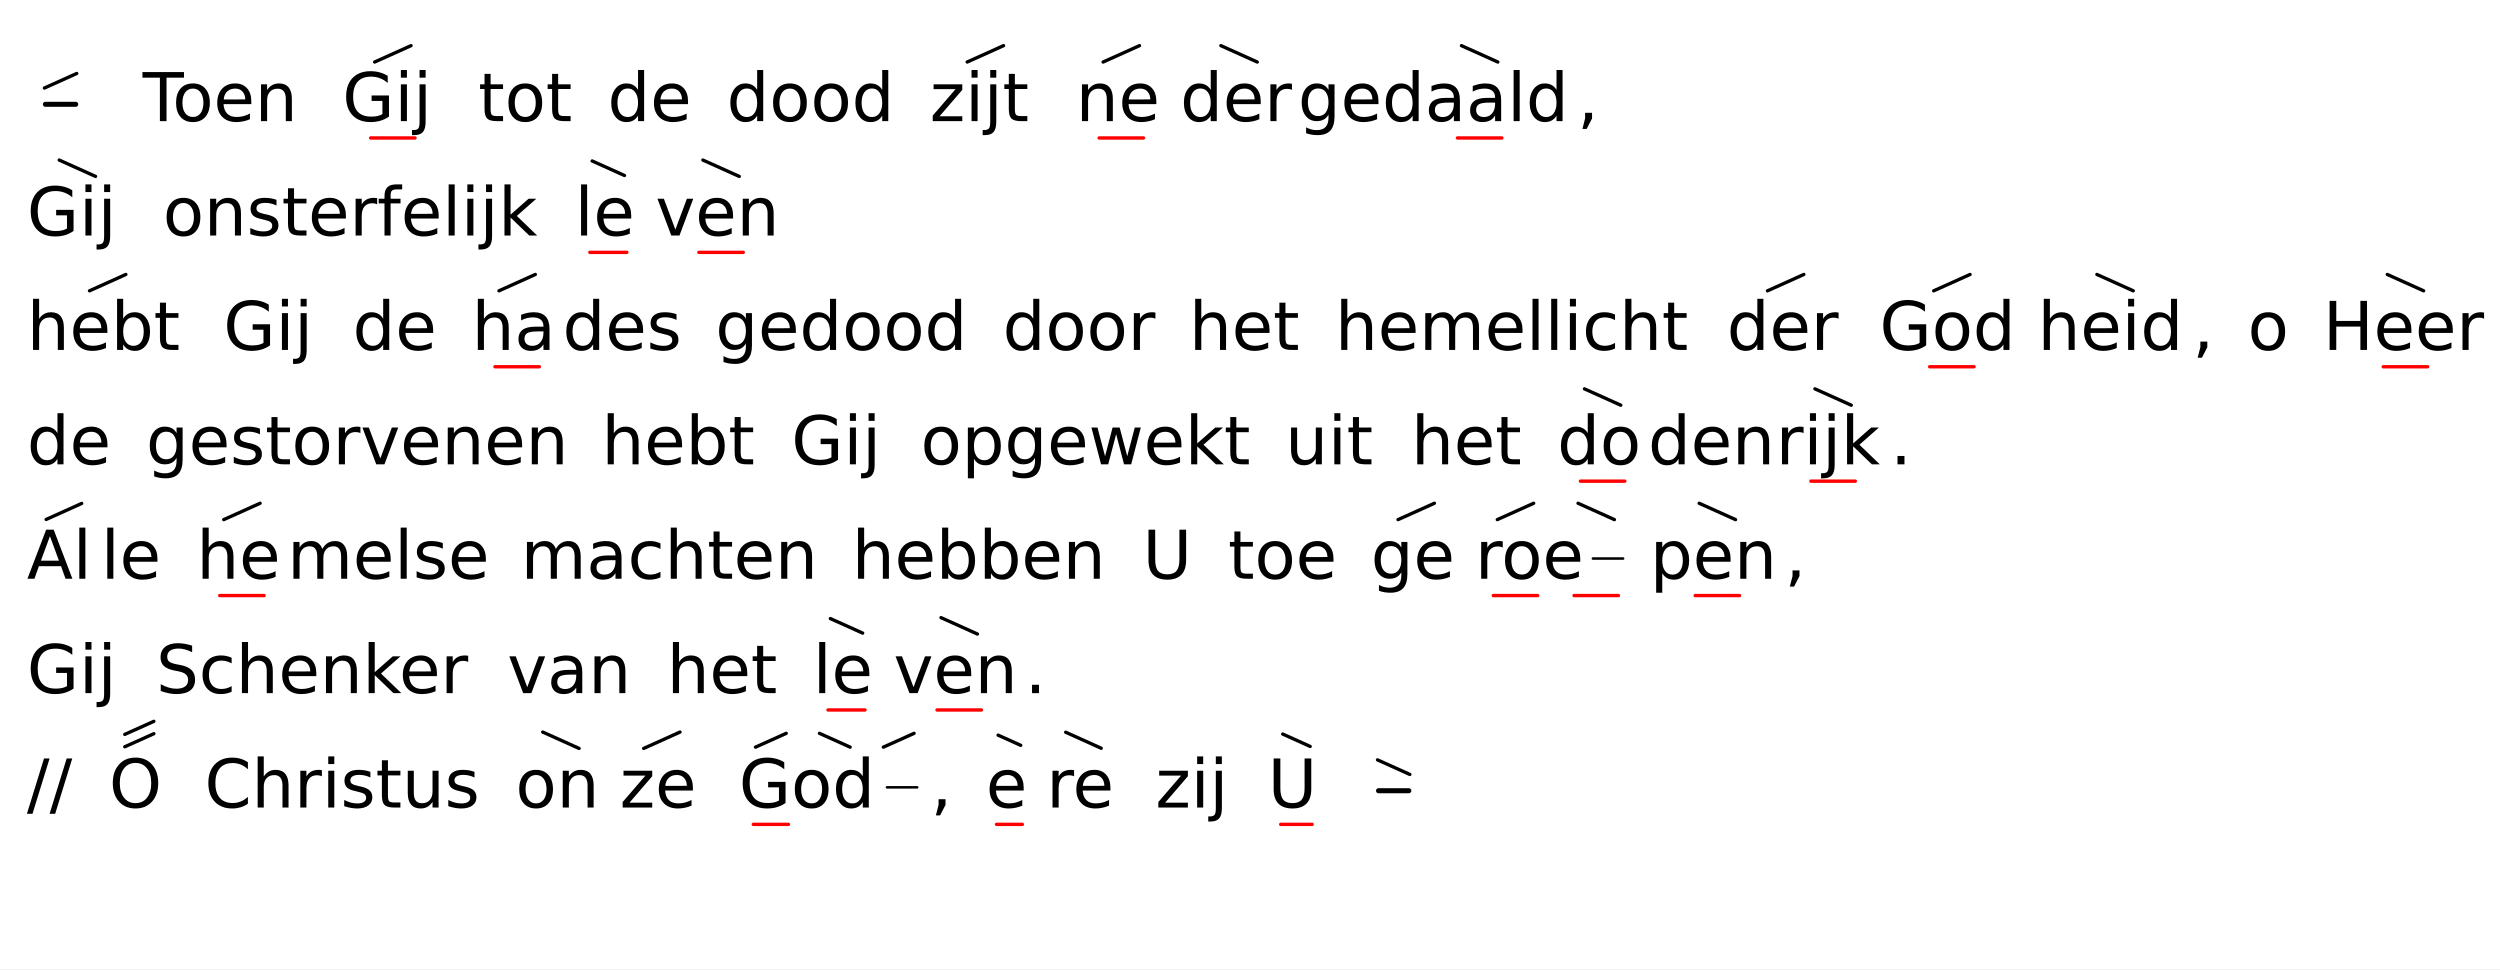
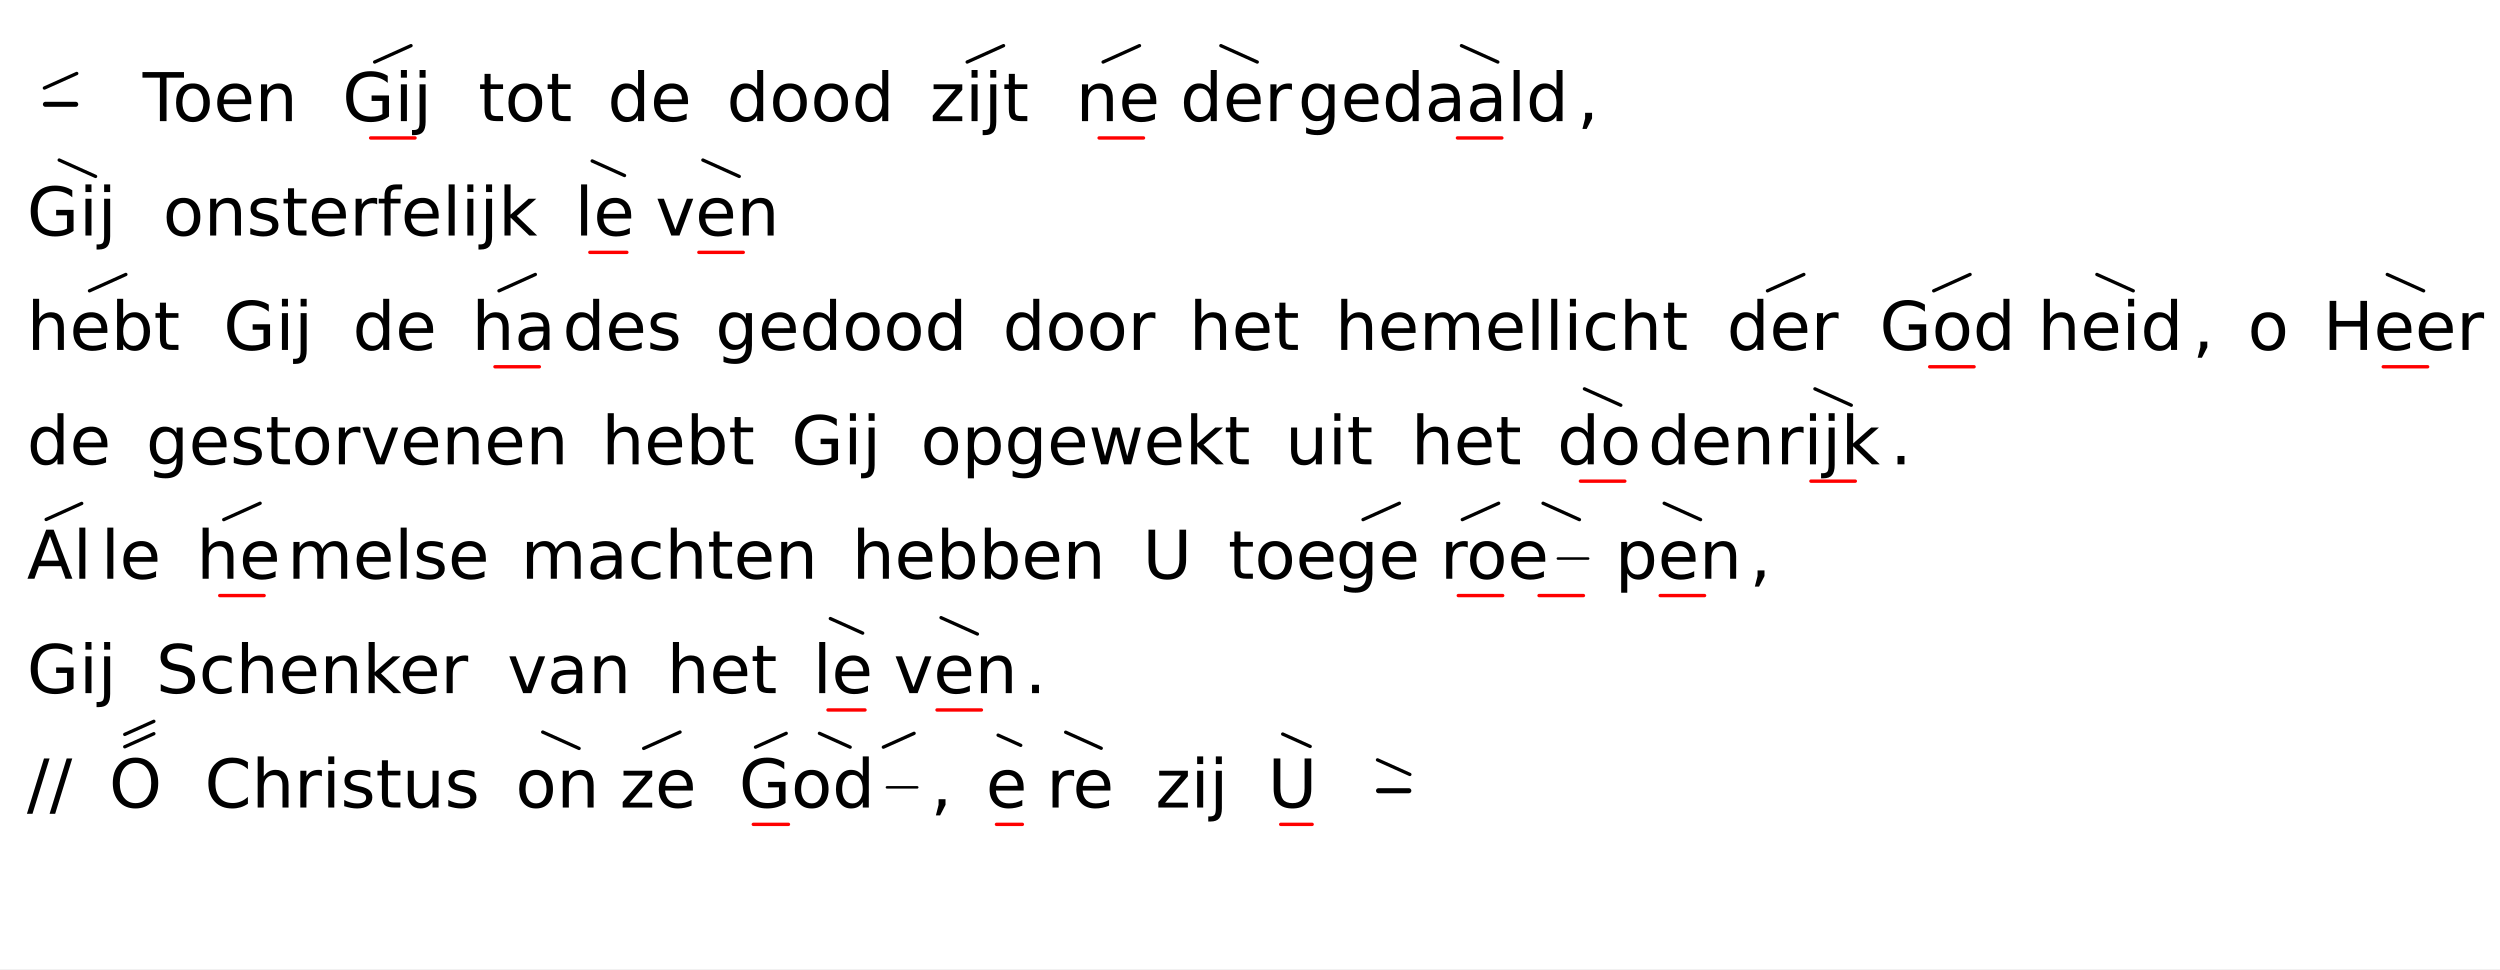
<svg xmlns="http://www.w3.org/2000/svg" class="vsa-svg" width="743" height="288" viewBox="0 0 743 288">
  <rect width="100%" height="100%" fill="white" />
  <g class="vsa-score">
    <g class="vsa-line" data-vsa-line="1">
      <g class="vsa-unit vsa-pitch-marker" data-vsa-unit="1">
        <g class="vsa-pitch-marker-upper-glyph vsa-upper-glyphs">
          <line class="vsa-glyph vsa-upper-glyph vsa-glyph-rise" x1="13.20" y1="26.16" x2="22.80" y2="21.84" stroke="black" stroke-width="1.00" stroke-linecap="round" />
        </g>
        <line class="vsa-pitch-marker-dash" x1="13.50" y1="31.00" x2="22.50" y2="31.00" stroke="black" stroke-width="1.50" stroke-linecap="round" />
      </g>
      <g class="vsa-unit vsa-unit-text" data-vsa-unit="3">
        <text class="vsa-text vsa-free-text" x="42.40" y="36.00" xml:space="preserve" font-family="DejaVu Sans" font-size="20.00">Toen</text>
      </g>
      <g class="vsa-unit vsa-unit-scope" data-vsa-unit="5">
        <text class="vsa-text vsa-sung-text" x="101.75" y="36.00" xml:space="preserve" font-family="DejaVu Sans" font-size="20.00">Gij</text>
        <g class="vsa-glyph-group vsa-upper-glyphs">
          <line class="vsa-glyph vsa-upper-glyph vsa-glyph-rise" x1="111.35" y1="18.43" x2="122.15" y2="13.57" stroke="black" stroke-width="1.00" stroke-linecap="round" />
        </g>
        <g class="vsa-glyph-group vsa-lower-glyphs">
          <line class="vsa-glyph vsa-lower-glyph vsa-glyph-length" x1="110.15" y1="41.00" x2="123.35" y2="41.00" stroke="red" stroke-width="1.00" stroke-linecap="round" />
        </g>
      </g>
      <g class="vsa-unit vsa-unit-text" data-vsa-unit="7">
        <text class="vsa-text vsa-free-text" x="142.15" y="36.00" xml:space="preserve" font-family="DejaVu Sans" font-size="20.00">tot</text>
      </g>
      <g class="vsa-unit vsa-unit-text" data-vsa-unit="9">
        <text class="vsa-text vsa-free-text" x="180.55" y="36.00" xml:space="preserve" font-family="DejaVu Sans" font-size="20.00">de</text>
      </g>
      <g class="vsa-unit vsa-unit-text" data-vsa-unit="11">
        <text class="vsa-text vsa-free-text" x="215.95" y="36.00" xml:space="preserve" font-family="DejaVu Sans" font-size="20.00">dood</text>
      </g>
      <g class="vsa-unit vsa-unit-scope" data-vsa-unit="13">
        <text class="vsa-text vsa-sung-text" x="276.35" y="36.00" xml:space="preserve" font-family="DejaVu Sans" font-size="20.00">zijt</text>
        <g class="vsa-glyph-group vsa-upper-glyphs">
          <line class="vsa-glyph vsa-upper-glyph vsa-glyph-rise" x1="287.45" y1="18.43" x2="298.25" y2="13.57" stroke="black" stroke-width="1.00" stroke-linecap="round" />
        </g>
        <g class="vsa-glyph-group vsa-lower-glyphs">
</g>
      </g>
      <g class="vsa-unit vsa-unit-scope" data-vsa-unit="15">
        <text class="vsa-text vsa-sung-text" x="319.75" y="36.00" xml:space="preserve" font-family="DejaVu Sans" font-size="20.00">ne</text>
        <g class="vsa-glyph-group vsa-upper-glyphs">
          <line class="vsa-glyph vsa-upper-glyph vsa-glyph-rise" x1="327.85" y1="18.43" x2="338.65" y2="13.57" stroke="black" stroke-width="1.00" stroke-linecap="round" />
        </g>
        <g class="vsa-glyph-group vsa-lower-glyphs">
          <line class="vsa-glyph vsa-lower-glyph vsa-glyph-length" x1="326.65" y1="41.00" x2="339.85" y2="41.00" stroke="red" stroke-width="1.00" stroke-linecap="round" />
        </g>
      </g>
      <g class="vsa-unit vsa-unit-scope" data-vsa-unit="16">
        <text class="vsa-text vsa-sung-text" x="350.75" y="36.00" xml:space="preserve" font-family="DejaVu Sans" font-size="20.00">der</text>
        <g class="vsa-glyph-group vsa-upper-glyphs">
          <line class="vsa-glyph vsa-upper-glyph vsa-glyph-fall" x1="362.85" y1="13.57" x2="373.65" y2="18.43" stroke="black" stroke-width="1.00" stroke-linecap="round" />
        </g>
        <g class="vsa-glyph-group vsa-lower-glyphs">
</g>
      </g>
      <g class="vsa-unit vsa-unit-text" data-vsa-unit="17">
        <text class="vsa-text vsa-free-text" x="385.75" y="36.00" xml:space="preserve" font-family="DejaVu Sans" font-size="20.00">ge</text>
      </g>
      <g class="vsa-unit vsa-unit-scope" data-vsa-unit="18">
        <text class="vsa-text vsa-sung-text" x="410.75" y="36.00" xml:space="preserve" font-family="DejaVu Sans" font-size="20.00">daald</text>
        <g class="vsa-glyph-group vsa-upper-glyphs">
          <line class="vsa-glyph vsa-upper-glyph vsa-glyph-fall" x1="434.35" y1="13.57" x2="445.15" y2="18.43" stroke="black" stroke-width="1.00" stroke-linecap="round" />
        </g>
        <g class="vsa-glyph-group vsa-lower-glyphs">
          <line class="vsa-glyph vsa-lower-glyph vsa-glyph-length" x1="433.15" y1="41.00" x2="446.35" y2="41.00" stroke="red" stroke-width="1.00" stroke-linecap="round" />
        </g>
      </g>
      <g class="vsa-unit vsa-unit-text" data-vsa-unit="19">
        <text class="vsa-text vsa-free-text" x="468.75" y="36.00" xml:space="preserve" font-family="DejaVu Sans" font-size="20.00">,</text>
      </g>
    </g>
    <g class="vsa-line" data-vsa-line="2">
      <g class="vsa-unit vsa-unit-scope" data-vsa-unit="1">
        <text class="vsa-text vsa-sung-text" x="8.00" y="70.00" xml:space="preserve" font-family="DejaVu Sans" font-size="20.00">Gij</text>
        <g class="vsa-glyph-group vsa-upper-glyphs">
          <line class="vsa-glyph vsa-upper-glyph vsa-glyph-fall" x1="17.60" y1="47.57" x2="28.40" y2="52.43" stroke="black" stroke-width="1.00" stroke-linecap="round" />
        </g>
        <g class="vsa-glyph-group vsa-lower-glyphs">
</g>
      </g>
      <g class="vsa-unit vsa-unit-text" data-vsa-unit="3">
        <text class="vsa-text vsa-free-text" x="48.40" y="70.00" xml:space="preserve" font-family="DejaVu Sans" font-size="20.00">onsterfelijk</text>
      </g>
      <g class="vsa-unit vsa-unit-scope" data-vsa-unit="5">
        <text class="vsa-text vsa-sung-text" x="170.80" y="70.00" xml:space="preserve" font-family="DejaVu Sans" font-size="20.00">le</text>
        <g class="vsa-glyph-group vsa-upper-glyphs">
          <line class="vsa-glyph vsa-upper-glyph vsa-glyph-fall" x1="176.00" y1="47.84" x2="185.60" y2="52.16" stroke="black" stroke-width="1.00" stroke-linecap="round" />
        </g>
        <g class="vsa-glyph-group vsa-lower-glyphs">
          <line class="vsa-glyph vsa-lower-glyph vsa-glyph-length" x1="175.30" y1="75.00" x2="186.30" y2="75.00" stroke="red" stroke-width="1.00" stroke-linecap="round" />
        </g>
      </g>
      <g class="vsa-unit vsa-unit-scope" data-vsa-unit="6">
        <text class="vsa-text vsa-sung-text" x="194.80" y="70.00" xml:space="preserve" font-family="DejaVu Sans" font-size="20.00">ven</text>
        <g class="vsa-glyph-group vsa-upper-glyphs">
          <line class="vsa-glyph vsa-upper-glyph vsa-glyph-fall" x1="208.90" y1="47.57" x2="219.70" y2="52.43" stroke="black" stroke-width="1.00" stroke-linecap="round" />
        </g>
        <g class="vsa-glyph-group vsa-lower-glyphs">
          <line class="vsa-glyph vsa-lower-glyph vsa-glyph-length" x1="207.70" y1="75.00" x2="220.90" y2="75.00" stroke="red" stroke-width="1.00" stroke-linecap="round" />
        </g>
      </g>
    </g>
    <g class="vsa-line" data-vsa-line="3">
      <g class="vsa-unit vsa-unit-scope" data-vsa-unit="1">
        <text class="vsa-text vsa-sung-text" x="8.00" y="104.00" xml:space="preserve" font-family="DejaVu Sans" font-size="20.00">hebt</text>
        <g class="vsa-glyph-group vsa-upper-glyphs">
          <line class="vsa-glyph vsa-upper-glyph vsa-glyph-rise" x1="26.60" y1="86.43" x2="37.40" y2="81.57" stroke="black" stroke-width="1.00" stroke-linecap="round" />
        </g>
        <g class="vsa-glyph-group vsa-lower-glyphs">
</g>
      </g>
      <g class="vsa-unit vsa-unit-text" data-vsa-unit="3">
        <text class="vsa-text vsa-free-text" x="66.40" y="104.00" xml:space="preserve" font-family="DejaVu Sans" font-size="20.00">Gij</text>
      </g>
      <g class="vsa-unit vsa-unit-text" data-vsa-unit="5">
        <text class="vsa-text vsa-free-text" x="104.80" y="104.00" xml:space="preserve" font-family="DejaVu Sans" font-size="20.00">de</text>
      </g>
      <g class="vsa-unit vsa-unit-scope" data-vsa-unit="7">
        <text class="vsa-text vsa-sung-text" x="140.20" y="104.00" xml:space="preserve" font-family="DejaVu Sans" font-size="20.00">ha</text>
        <g class="vsa-glyph-group vsa-upper-glyphs">
          <line class="vsa-glyph vsa-upper-glyph vsa-glyph-rise" x1="148.30" y1="86.43" x2="159.10" y2="81.57" stroke="black" stroke-width="1.00" stroke-linecap="round" />
        </g>
        <g class="vsa-glyph-group vsa-lower-glyphs">
          <line class="vsa-glyph vsa-lower-glyph vsa-glyph-length" x1="147.10" y1="109.00" x2="160.30" y2="109.00" stroke="red" stroke-width="1.00" stroke-linecap="round" />
        </g>
      </g>
      <g class="vsa-unit vsa-unit-text" data-vsa-unit="8">
        <text class="vsa-text vsa-free-text" x="167.20" y="104.00" xml:space="preserve" font-family="DejaVu Sans" font-size="20.00">des</text>
      </g>
      <g class="vsa-unit vsa-unit-text" data-vsa-unit="10">
        <text class="vsa-text vsa-free-text" x="212.60" y="104.00" xml:space="preserve" font-family="DejaVu Sans" font-size="20.00">gedood</text>
      </g>
      <g class="vsa-unit vsa-unit-text" data-vsa-unit="12">
        <text class="vsa-text vsa-free-text" x="298.00" y="104.00" xml:space="preserve" font-family="DejaVu Sans" font-size="20.00">door</text>
      </g>
      <g class="vsa-unit vsa-unit-text" data-vsa-unit="14">
        <text class="vsa-text vsa-free-text" x="353.40" y="104.00" xml:space="preserve" font-family="DejaVu Sans" font-size="20.00">het</text>
      </g>
      <g class="vsa-unit vsa-unit-text" data-vsa-unit="16">
        <text class="vsa-text vsa-free-text" x="396.80" y="104.00" xml:space="preserve" font-family="DejaVu Sans" font-size="20.00">hemellicht</text>
      </g>
      <g class="vsa-unit vsa-unit-scope" data-vsa-unit="18">
        <text class="vsa-text vsa-sung-text" x="513.20" y="104.00" xml:space="preserve" font-family="DejaVu Sans" font-size="20.00">der</text>
        <g class="vsa-glyph-group vsa-upper-glyphs">
          <line class="vsa-glyph vsa-upper-glyph vsa-glyph-rise" x1="525.30" y1="86.43" x2="536.10" y2="81.57" stroke="black" stroke-width="1.00" stroke-linecap="round" />
        </g>
        <g class="vsa-glyph-group vsa-lower-glyphs">
</g>
      </g>
      <g class="vsa-unit vsa-unit-scope" data-vsa-unit="20">
        <text class="vsa-text vsa-sung-text" x="558.60" y="104.00" xml:space="preserve" font-family="DejaVu Sans" font-size="20.00">God</text>
        <g class="vsa-glyph-group vsa-upper-glyphs">
          <line class="vsa-glyph vsa-upper-glyph vsa-glyph-rise" x1="574.70" y1="86.43" x2="585.50" y2="81.57" stroke="black" stroke-width="1.00" stroke-linecap="round" />
        </g>
        <g class="vsa-glyph-group vsa-lower-glyphs">
          <line class="vsa-glyph vsa-lower-glyph vsa-glyph-length" x1="573.50" y1="109.00" x2="586.70" y2="109.00" stroke="red" stroke-width="1.00" stroke-linecap="round" />
        </g>
      </g>
      <g class="vsa-unit vsa-unit-scope" data-vsa-unit="21">
        <text class="vsa-text vsa-sung-text" x="605.60" y="104.00" xml:space="preserve" font-family="DejaVu Sans" font-size="20.00">heid</text>
        <g class="vsa-glyph-group vsa-upper-glyphs">
          <line class="vsa-glyph vsa-upper-glyph vsa-glyph-fall" x1="623.20" y1="81.57" x2="634.00" y2="86.43" stroke="black" stroke-width="1.00" stroke-linecap="round" />
        </g>
        <g class="vsa-glyph-group vsa-lower-glyphs">
</g>
      </g>
      <g class="vsa-unit vsa-unit-text" data-vsa-unit="22">
        <text class="vsa-text vsa-free-text" x="651.60" y="104.00" xml:space="preserve" font-family="DejaVu Sans" font-size="20.00">,</text>
      </g>
      <g class="vsa-unit vsa-unit-text" data-vsa-unit="24">
        <text class="vsa-text vsa-free-text" x="668.00" y="104.00" xml:space="preserve" font-family="DejaVu Sans" font-size="20.00">o</text>
      </g>
      <g class="vsa-unit vsa-unit-scope" data-vsa-unit="26">
        <text class="vsa-text vsa-sung-text" x="690.40" y="104.00" xml:space="preserve" font-family="DejaVu Sans" font-size="20.00">Heer</text>
        <g class="vsa-glyph-group vsa-upper-glyphs">
          <line class="vsa-glyph vsa-upper-glyph vsa-glyph-fall" x1="709.50" y1="81.57" x2="720.30" y2="86.43" stroke="black" stroke-width="1.00" stroke-linecap="round" />
        </g>
        <g class="vsa-glyph-group vsa-lower-glyphs">
          <line class="vsa-glyph vsa-lower-glyph vsa-glyph-length" x1="708.30" y1="109.00" x2="721.50" y2="109.00" stroke="red" stroke-width="1.00" stroke-linecap="round" />
        </g>
      </g>
    </g>
    <g class="vsa-line" data-vsa-line="4">
      <g class="vsa-unit vsa-unit-text" data-vsa-unit="1">
        <text class="vsa-text vsa-free-text" x="8.00" y="138.00" xml:space="preserve" font-family="DejaVu Sans" font-size="20.00">de</text>
      </g>
      <g class="vsa-unit vsa-unit-text" data-vsa-unit="3">
        <text class="vsa-text vsa-free-text" x="43.40" y="138.00" xml:space="preserve" font-family="DejaVu Sans" font-size="20.00">gestorvenen</text>
      </g>
      <g class="vsa-unit vsa-unit-text" data-vsa-unit="5">
        <text class="vsa-text vsa-free-text" x="178.80" y="138.00" xml:space="preserve" font-family="DejaVu Sans" font-size="20.00">hebt</text>
      </g>
      <g class="vsa-unit vsa-unit-text" data-vsa-unit="7">
        <text class="vsa-text vsa-free-text" x="235.20" y="138.00" xml:space="preserve" font-family="DejaVu Sans" font-size="20.00">Gij</text>
      </g>
      <g class="vsa-unit vsa-unit-text" data-vsa-unit="9">
        <text class="vsa-text vsa-free-text" x="273.60" y="138.00" xml:space="preserve" font-family="DejaVu Sans" font-size="20.00">opgewekt</text>
      </g>
      <g class="vsa-unit vsa-unit-text" data-vsa-unit="11">
        <text class="vsa-text vsa-free-text" x="382.00" y="138.00" xml:space="preserve" font-family="DejaVu Sans" font-size="20.00">uit</text>
      </g>
      <g class="vsa-unit vsa-unit-text" data-vsa-unit="13">
        <text class="vsa-text vsa-free-text" x="419.40" y="138.00" xml:space="preserve" font-family="DejaVu Sans" font-size="20.00">het</text>
      </g>
      <g class="vsa-unit vsa-unit-scope" data-vsa-unit="15">
        <text class="vsa-text vsa-sung-text" x="462.80" y="138.00" xml:space="preserve" font-family="DejaVu Sans" font-size="20.00">do</text>
        <g class="vsa-glyph-group vsa-upper-glyphs">
          <line class="vsa-glyph vsa-upper-glyph vsa-glyph-fall" x1="470.90" y1="115.57" x2="481.70" y2="120.43" stroke="black" stroke-width="1.00" stroke-linecap="round" />
        </g>
        <g class="vsa-glyph-group vsa-lower-glyphs">
          <line class="vsa-glyph vsa-lower-glyph vsa-glyph-length" x1="469.70" y1="143.00" x2="482.90" y2="143.00" stroke="red" stroke-width="1.00" stroke-linecap="round" />
        </g>
      </g>
      <g class="vsa-unit vsa-unit-text" data-vsa-unit="16">
        <text class="vsa-text vsa-free-text" x="489.80" y="138.00" xml:space="preserve" font-family="DejaVu Sans" font-size="20.00">den</text>
      </g>
      <g class="vsa-unit vsa-unit-scope" data-vsa-unit="17">
        <text class="vsa-text vsa-sung-text" x="527.80" y="138.00" xml:space="preserve" font-family="DejaVu Sans" font-size="20.00">rijk</text>
        <g class="vsa-glyph-group vsa-upper-glyphs">
          <line class="vsa-glyph vsa-upper-glyph vsa-glyph-fall" x1="539.40" y1="115.57" x2="550.20" y2="120.43" stroke="black" stroke-width="1.00" stroke-linecap="round" />
        </g>
        <g class="vsa-glyph-group vsa-lower-glyphs">
          <line class="vsa-glyph vsa-lower-glyph vsa-glyph-length" x1="538.20" y1="143.00" x2="551.40" y2="143.00" stroke="red" stroke-width="1.00" stroke-linecap="round" />
        </g>
      </g>
      <g class="vsa-unit vsa-unit-text" data-vsa-unit="18">
        <text class="vsa-text vsa-free-text" x="561.80" y="138.00" xml:space="preserve" font-family="DejaVu Sans" font-size="20.00">.</text>
      </g>
    </g>
    <g class="vsa-line" data-vsa-line="5">
      <g class="vsa-unit vsa-unit-scope" data-vsa-unit="1">
        <text class="vsa-text vsa-sung-text" x="8.00" y="172.00" xml:space="preserve" font-family="DejaVu Sans" font-size="20.00">Al</text>
        <g class="vsa-glyph-group vsa-upper-glyphs">
          <line class="vsa-glyph vsa-upper-glyph vsa-glyph-rise" x1="13.72" y1="154.38" x2="24.28" y2="149.62" stroke="black" stroke-width="1.00" stroke-linecap="round" />
        </g>
        <g class="vsa-glyph-group vsa-lower-glyphs">
</g>
      </g>
      <g class="vsa-unit vsa-unit-text" data-vsa-unit="2">
        <text class="vsa-text vsa-free-text" x="30.00" y="172.00" xml:space="preserve" font-family="DejaVu Sans" font-size="20.00">le</text>
      </g>
      <g class="vsa-unit vsa-unit-scope" data-vsa-unit="4">
        <text class="vsa-text vsa-sung-text" x="58.40" y="172.00" xml:space="preserve" font-family="DejaVu Sans" font-size="20.00">he</text>
        <g class="vsa-glyph-group vsa-upper-glyphs">
          <line class="vsa-glyph vsa-upper-glyph vsa-glyph-rise" x1="66.50" y1="154.43" x2="77.30" y2="149.57" stroke="black" stroke-width="1.00" stroke-linecap="round" />
        </g>
        <g class="vsa-glyph-group vsa-lower-glyphs">
          <line class="vsa-glyph vsa-lower-glyph vsa-glyph-length" x1="65.30" y1="177.00" x2="78.50" y2="177.00" stroke="red" stroke-width="1.00" stroke-linecap="round" />
        </g>
      </g>
      <g class="vsa-unit vsa-unit-text" data-vsa-unit="5">
        <text class="vsa-text vsa-free-text" x="85.40" y="172.00" xml:space="preserve" font-family="DejaVu Sans" font-size="20.00">melse</text>
      </g>
      <g class="vsa-unit vsa-unit-text" data-vsa-unit="7">
        <text class="vsa-text vsa-free-text" x="154.80" y="172.00" xml:space="preserve" font-family="DejaVu Sans" font-size="20.00">machten</text>
      </g>
      <g class="vsa-unit vsa-unit-text" data-vsa-unit="9">
        <text class="vsa-text vsa-free-text" x="253.20" y="172.00" xml:space="preserve" font-family="DejaVu Sans" font-size="20.00">hebben</text>
      </g>
      <g class="vsa-unit vsa-unit-text" data-vsa-unit="11">
        <text class="vsa-text vsa-free-text" x="339.60" y="172.00" xml:space="preserve" font-family="DejaVu Sans" font-size="20.00">U</text>
      </g>
      <g class="vsa-unit vsa-unit-text" data-vsa-unit="13">
        <text class="vsa-text vsa-free-text" x="365.00" y="172.00" xml:space="preserve" font-family="DejaVu Sans" font-size="20.00">toe</text>
      </g>
+       <g class="vsa-unit vsa-unit-scope" data-vsa-unit="14">
+         <text class="vsa-text vsa-sung-text" x="397.00" y="172.00" xml:space="preserve" font-family="DejaVu Sans" font-size="20.00">ge</text>
+         <g class="vsa-glyph-group vsa-upper-glyphs">
+           <line class="vsa-glyph vsa-upper-glyph vsa-glyph-rise" x1="405.10" y1="154.43" x2="415.90" y2="149.57" stroke="black" stroke-width="1.00" stroke-linecap="round" />
+         </g>
+         <g class="vsa-glyph-group vsa-lower-glyphs">
+ </g>
+       </g>
      <g class="vsa-unit vsa-unit-scope" data-vsa-unit="15">
-         <text class="vsa-text vsa-sung-text" x="407.40" y="172.00" xml:space="preserve" font-family="DejaVu Sans" font-size="20.00">ge</text>
-         <g class="vsa-glyph-group vsa-upper-glyphs">
-           <line class="vsa-glyph vsa-upper-glyph vsa-glyph-rise" x1="415.50" y1="154.43" x2="426.30" y2="149.57" stroke="black" stroke-width="1.00" stroke-linecap="round" />
-         </g>
-         <g class="vsa-glyph-group vsa-lower-glyphs">
- </g>
+         <text class="vsa-text vsa-sung-text" x="428.00" y="172.00" xml:space="preserve" font-family="DejaVu Sans" font-size="20.00">roe</text>
+         <line class="vsa-filler-line" x1="463.00" y1="166.00" x2="472.00" y2="166.00" stroke="black" stroke-width="0.75" stroke-linecap="round" />
+         <g class="vsa-glyph-group vsa-upper-glyphs">
+           <line class="vsa-glyph vsa-upper-glyph vsa-glyph-rise" x1="434.60" y1="154.43" x2="445.40" y2="149.57" stroke="black" stroke-width="1.00" stroke-linecap="round" />
+           <line class="vsa-glyph vsa-upper-glyph vsa-glyph-fall" x1="458.60" y1="149.57" x2="469.40" y2="154.43" stroke="black" stroke-width="1.00" stroke-linecap="round" />
+         </g>
+         <g class="vsa-glyph-group vsa-lower-glyphs">
+           <line class="vsa-glyph vsa-lower-glyph vsa-glyph-length" x1="433.40" y1="177.00" x2="446.60" y2="177.00" stroke="red" stroke-width="1.00" stroke-linecap="round" />
+           <line class="vsa-glyph vsa-lower-glyph vsa-glyph-length" x1="457.40" y1="177.00" x2="470.60" y2="177.00" stroke="red" stroke-width="1.00" stroke-linecap="round" />
+         </g>
      </g>
      <g class="vsa-unit vsa-unit-scope" data-vsa-unit="16">
-         <text class="vsa-text vsa-sung-text" x="438.40" y="172.00" xml:space="preserve" font-family="DejaVu Sans" font-size="20.00">roe</text>
-         <line class="vsa-filler-line" x1="473.40" y1="166.00" x2="482.40" y2="166.00" stroke="black" stroke-width="0.75" stroke-linecap="round" />
-         <g class="vsa-glyph-group vsa-upper-glyphs">
-           <line class="vsa-glyph vsa-upper-glyph vsa-glyph-rise" x1="445.00" y1="154.43" x2="455.80" y2="149.57" stroke="black" stroke-width="1.00" stroke-linecap="round" />
-           <line class="vsa-glyph vsa-upper-glyph vsa-glyph-fall" x1="469.00" y1="149.57" x2="479.80" y2="154.43" stroke="black" stroke-width="1.00" stroke-linecap="round" />
-         </g>
-         <g class="vsa-glyph-group vsa-lower-glyphs">
-           <line class="vsa-glyph vsa-lower-glyph vsa-glyph-length" x1="443.80" y1="177.00" x2="457.00" y2="177.00" stroke="red" stroke-width="1.00" stroke-linecap="round" />
-           <line class="vsa-glyph vsa-lower-glyph vsa-glyph-length" x1="467.80" y1="177.00" x2="481.00" y2="177.00" stroke="red" stroke-width="1.00" stroke-linecap="round" />
-         </g>
-       </g>
-       <g class="vsa-unit vsa-unit-scope" data-vsa-unit="17">
-         <text class="vsa-text vsa-sung-text" x="490.40" y="172.00" xml:space="preserve" font-family="DejaVu Sans" font-size="20.00">pen</text>
-         <g class="vsa-glyph-group vsa-upper-glyphs">
-           <line class="vsa-glyph vsa-upper-glyph vsa-glyph-fall" x1="505.00" y1="149.57" x2="515.80" y2="154.43" stroke="black" stroke-width="1.00" stroke-linecap="round" />
-         </g>
-         <g class="vsa-glyph-group vsa-lower-glyphs">
-           <line class="vsa-glyph vsa-lower-glyph vsa-glyph-length" x1="503.80" y1="177.00" x2="517.00" y2="177.00" stroke="red" stroke-width="1.00" stroke-linecap="round" />
-         </g>
-       </g>
-       <g class="vsa-unit vsa-unit-text" data-vsa-unit="18">
-         <text class="vsa-text vsa-free-text" x="530.40" y="172.00" xml:space="preserve" font-family="DejaVu Sans" font-size="20.00">,</text>
+         <text class="vsa-text vsa-sung-text" x="480.00" y="172.00" xml:space="preserve" font-family="DejaVu Sans" font-size="20.00">pen</text>
+         <g class="vsa-glyph-group vsa-upper-glyphs">
+           <line class="vsa-glyph vsa-upper-glyph vsa-glyph-fall" x1="494.60" y1="149.57" x2="505.40" y2="154.43" stroke="black" stroke-width="1.00" stroke-linecap="round" />
+         </g>
+         <g class="vsa-glyph-group vsa-lower-glyphs">
+           <line class="vsa-glyph vsa-lower-glyph vsa-glyph-length" x1="493.40" y1="177.00" x2="506.60" y2="177.00" stroke="red" stroke-width="1.00" stroke-linecap="round" />
+         </g>
+       </g>
+       <g class="vsa-unit vsa-unit-text" data-vsa-unit="17">
+         <text class="vsa-text vsa-free-text" x="520.00" y="172.00" xml:space="preserve" font-family="DejaVu Sans" font-size="20.00">,</text>
      </g>
    </g>
    <g class="vsa-line" data-vsa-line="6">
      <g class="vsa-unit vsa-unit-text" data-vsa-unit="1">
        <text class="vsa-text vsa-free-text" x="8.00" y="206.00" xml:space="preserve" font-family="DejaVu Sans" font-size="20.00">Gij</text>
      </g>
      <g class="vsa-unit vsa-unit-text" data-vsa-unit="3">
        <text class="vsa-text vsa-free-text" x="46.40" y="206.00" xml:space="preserve" font-family="DejaVu Sans" font-size="20.00">Schenker</text>
      </g>
      <g class="vsa-unit vsa-unit-text" data-vsa-unit="5">
        <text class="vsa-text vsa-free-text" x="150.78" y="206.00" xml:space="preserve" font-family="DejaVu Sans" font-size="20.00">van</text>
      </g>
      <g class="vsa-unit vsa-unit-text" data-vsa-unit="7">
        <text class="vsa-text vsa-free-text" x="198.18" y="206.00" xml:space="preserve" font-family="DejaVu Sans" font-size="20.00">het</text>
      </g>
      <g class="vsa-unit vsa-unit-scope" data-vsa-unit="9">
        <text class="vsa-text vsa-sung-text" x="241.58" y="206.00" xml:space="preserve" font-family="DejaVu Sans" font-size="20.00">le</text>
        <g class="vsa-glyph-group vsa-upper-glyphs">
          <line class="vsa-glyph vsa-upper-glyph vsa-glyph-fall" x1="246.78" y1="183.84" x2="256.38" y2="188.16" stroke="black" stroke-width="1.00" stroke-linecap="round" />
        </g>
        <g class="vsa-glyph-group vsa-lower-glyphs">
          <line class="vsa-glyph vsa-lower-glyph vsa-glyph-length" x1="246.08" y1="211.00" x2="257.08" y2="211.00" stroke="red" stroke-width="1.00" stroke-linecap="round" />
        </g>
      </g>
      <g class="vsa-unit vsa-unit-scope" data-vsa-unit="10">
        <text class="vsa-text vsa-sung-text" x="265.58" y="206.00" xml:space="preserve" font-family="DejaVu Sans" font-size="20.00">ven</text>
        <g class="vsa-glyph-group vsa-upper-glyphs">
          <line class="vsa-glyph vsa-upper-glyph vsa-glyph-fall" x1="279.68" y1="183.57" x2="290.48" y2="188.43" stroke="black" stroke-width="1.00" stroke-linecap="round" />
        </g>
        <g class="vsa-glyph-group vsa-lower-glyphs">
          <line class="vsa-glyph vsa-lower-glyph vsa-glyph-length" x1="278.48" y1="211.00" x2="291.68" y2="211.00" stroke="red" stroke-width="1.00" stroke-linecap="round" />
        </g>
      </g>
      <g class="vsa-unit vsa-unit-text" data-vsa-unit="11">
        <text class="vsa-text vsa-free-text" x="304.58" y="206.00" xml:space="preserve" font-family="DejaVu Sans" font-size="20.00">.</text>
      </g>
    </g>
    <g class="vsa-line" data-vsa-line="7">
      <g class="vsa-unit vsa-unit-text" data-vsa-unit="1">
        <text class="vsa-text vsa-free-text" x="8.00" y="240.00" xml:space="preserve" font-family="DejaVu Sans" font-size="20.00">//</text>
      </g>
      <g class="vsa-unit vsa-unit-scope" data-vsa-unit="3">
        <text class="vsa-text vsa-sung-text" x="32.40" y="240.00" xml:space="preserve" font-family="DejaVu Sans" font-size="20.00">O</text>
        <g class="vsa-glyph-group vsa-upper-glyphs">
          <line class="vsa-glyph vsa-upper-glyph vsa-glyph-rise" x1="37.08" y1="221.94" x2="45.72" y2="218.06" stroke="black" stroke-width="1.00" stroke-linecap="round" />
          <line class="vsa-glyph vsa-upper-glyph vsa-glyph-rise" x1="37.08" y1="218.26" x2="45.72" y2="214.38" stroke="black" stroke-width="1.00" stroke-linecap="round" />
        </g>
        <g class="vsa-glyph-group vsa-lower-glyphs">
</g>
      </g>
      <g class="vsa-unit vsa-unit-text" data-vsa-unit="5">
        <text class="vsa-text vsa-free-text" x="60.80" y="240.00" xml:space="preserve" font-family="DejaVu Sans" font-size="20.00">Christus</text>
      </g>
      <g class="vsa-unit vsa-unit-scope" data-vsa-unit="7">
        <text class="vsa-text vsa-sung-text" x="153.20" y="240.00" xml:space="preserve" font-family="DejaVu Sans" font-size="20.00">on</text>
        <g class="vsa-glyph-group vsa-upper-glyphs">
          <line class="vsa-glyph vsa-upper-glyph vsa-glyph-fall" x1="161.30" y1="217.57" x2="172.10" y2="222.43" stroke="black" stroke-width="1.00" stroke-linecap="round" />
        </g>
        <g class="vsa-glyph-group vsa-lower-glyphs">
</g>
      </g>
      <g class="vsa-unit vsa-unit-scope" data-vsa-unit="8">
        <text class="vsa-text vsa-sung-text" x="184.20" y="240.00" xml:space="preserve" font-family="DejaVu Sans" font-size="20.00">ze</text>
        <g class="vsa-glyph-group vsa-upper-glyphs">
          <line class="vsa-glyph vsa-upper-glyph vsa-glyph-rise" x1="191.30" y1="222.43" x2="202.10" y2="217.57" stroke="black" stroke-width="1.00" stroke-linecap="round" />
        </g>
        <g class="vsa-glyph-group vsa-lower-glyphs">
</g>
      </g>
      <g class="vsa-unit vsa-unit-scope" data-vsa-unit="10">
        <text class="vsa-text vsa-sung-text" x="219.60" y="240.00" xml:space="preserve" font-family="DejaVu Sans" font-size="20.00">God</text>
        <line class="vsa-filler-line" x1="263.60" y1="234.00" x2="272.60" y2="234.00" stroke="black" stroke-width="0.75" stroke-linecap="round" />
        <g class="vsa-glyph-group vsa-upper-glyphs">
          <line class="vsa-glyph vsa-upper-glyph vsa-glyph-rise" x1="224.54" y1="222.05" x2="233.66" y2="217.95" stroke="black" stroke-width="1.00" stroke-linecap="round" />
          <line class="vsa-glyph vsa-upper-glyph vsa-glyph-fall" x1="243.54" y1="217.95" x2="252.66" y2="222.05" stroke="black" stroke-width="1.00" stroke-linecap="round" />
          <line class="vsa-glyph vsa-upper-glyph vsa-glyph-rise" x1="262.54" y1="222.05" x2="271.66" y2="217.95" stroke="black" stroke-width="1.00" stroke-linecap="round" />
        </g>
        <g class="vsa-glyph-group vsa-lower-glyphs">
          <line class="vsa-glyph vsa-lower-glyph vsa-glyph-length" x1="223.88" y1="245.00" x2="234.33" y2="245.00" stroke="red" stroke-width="1.00" stroke-linecap="round" />
        </g>
      </g>
      <g class="vsa-unit vsa-unit-text" data-vsa-unit="11">
        <text class="vsa-text vsa-free-text" x="276.60" y="240.00" xml:space="preserve" font-family="DejaVu Sans" font-size="20.00">,</text>
      </g>
      <g class="vsa-unit vsa-unit-scope" data-vsa-unit="13">
        <text class="vsa-text vsa-sung-text" x="293.00" y="240.00" xml:space="preserve" font-family="DejaVu Sans" font-size="20.00">e</text>
        <g class="vsa-glyph-group vsa-upper-glyphs">
          <line class="vsa-glyph vsa-upper-glyph vsa-glyph-fall" x1="296.64" y1="218.49" x2="303.36" y2="221.51" stroke="black" stroke-width="1.00" stroke-linecap="round" />
        </g>
        <g class="vsa-glyph-group vsa-lower-glyphs">
          <line class="vsa-glyph vsa-lower-glyph vsa-glyph-length" x1="296.15" y1="245.00" x2="303.85" y2="245.00" stroke="red" stroke-width="1.00" stroke-linecap="round" />
        </g>
      </g>
      <g class="vsa-unit vsa-unit-scope" data-vsa-unit="14">
        <text class="vsa-text vsa-sung-text" x="311.00" y="240.00" xml:space="preserve" font-family="DejaVu Sans" font-size="20.00">re</text>
        <g class="vsa-glyph-group vsa-upper-glyphs">
          <line class="vsa-glyph vsa-upper-glyph vsa-glyph-fall" x1="316.72" y1="217.62" x2="327.28" y2="222.38" stroke="black" stroke-width="1.00" stroke-linecap="round" />
        </g>
        <g class="vsa-glyph-group vsa-lower-glyphs">
</g>
      </g>
      <g class="vsa-unit vsa-unit-text" data-vsa-unit="16">
        <text class="vsa-text vsa-free-text" x="343.40" y="240.00" xml:space="preserve" font-family="DejaVu Sans" font-size="20.00">zij</text>
      </g>
      <g class="vsa-unit vsa-unit-scope" data-vsa-unit="18">
        <text class="vsa-text vsa-sung-text" x="376.80" y="240.00" xml:space="preserve" font-family="DejaVu Sans" font-size="20.00">U</text>
        <g class="vsa-glyph-group vsa-upper-glyphs">
          <line class="vsa-glyph vsa-upper-glyph vsa-glyph-fall" x1="381.22" y1="218.16" x2="389.38" y2="221.84" stroke="black" stroke-width="1.00" stroke-linecap="round" />
        </g>
        <g class="vsa-glyph-group vsa-lower-glyphs">
          <line class="vsa-glyph vsa-lower-glyph vsa-glyph-length" x1="380.62" y1="245.00" x2="389.97" y2="245.00" stroke="red" stroke-width="1.00" stroke-linecap="round" />
        </g>
      </g>
      <g class="vsa-unit vsa-pitch-marker" data-vsa-unit="20">
        <g class="vsa-pitch-marker-upper-glyph vsa-upper-glyphs">
          <line class="vsa-glyph vsa-upper-glyph vsa-glyph-fall" x1="409.40" y1="225.84" x2="419.00" y2="230.16" stroke="black" stroke-width="1.00" stroke-linecap="round" />
        </g>
        <line class="vsa-pitch-marker-dash" x1="409.70" y1="235.00" x2="418.70" y2="235.00" stroke="black" stroke-width="1.50" stroke-linecap="round" />
      </g>
    </g>
    <g class="vsa-line" data-vsa-line="8">
</g>
  </g>
</svg>
